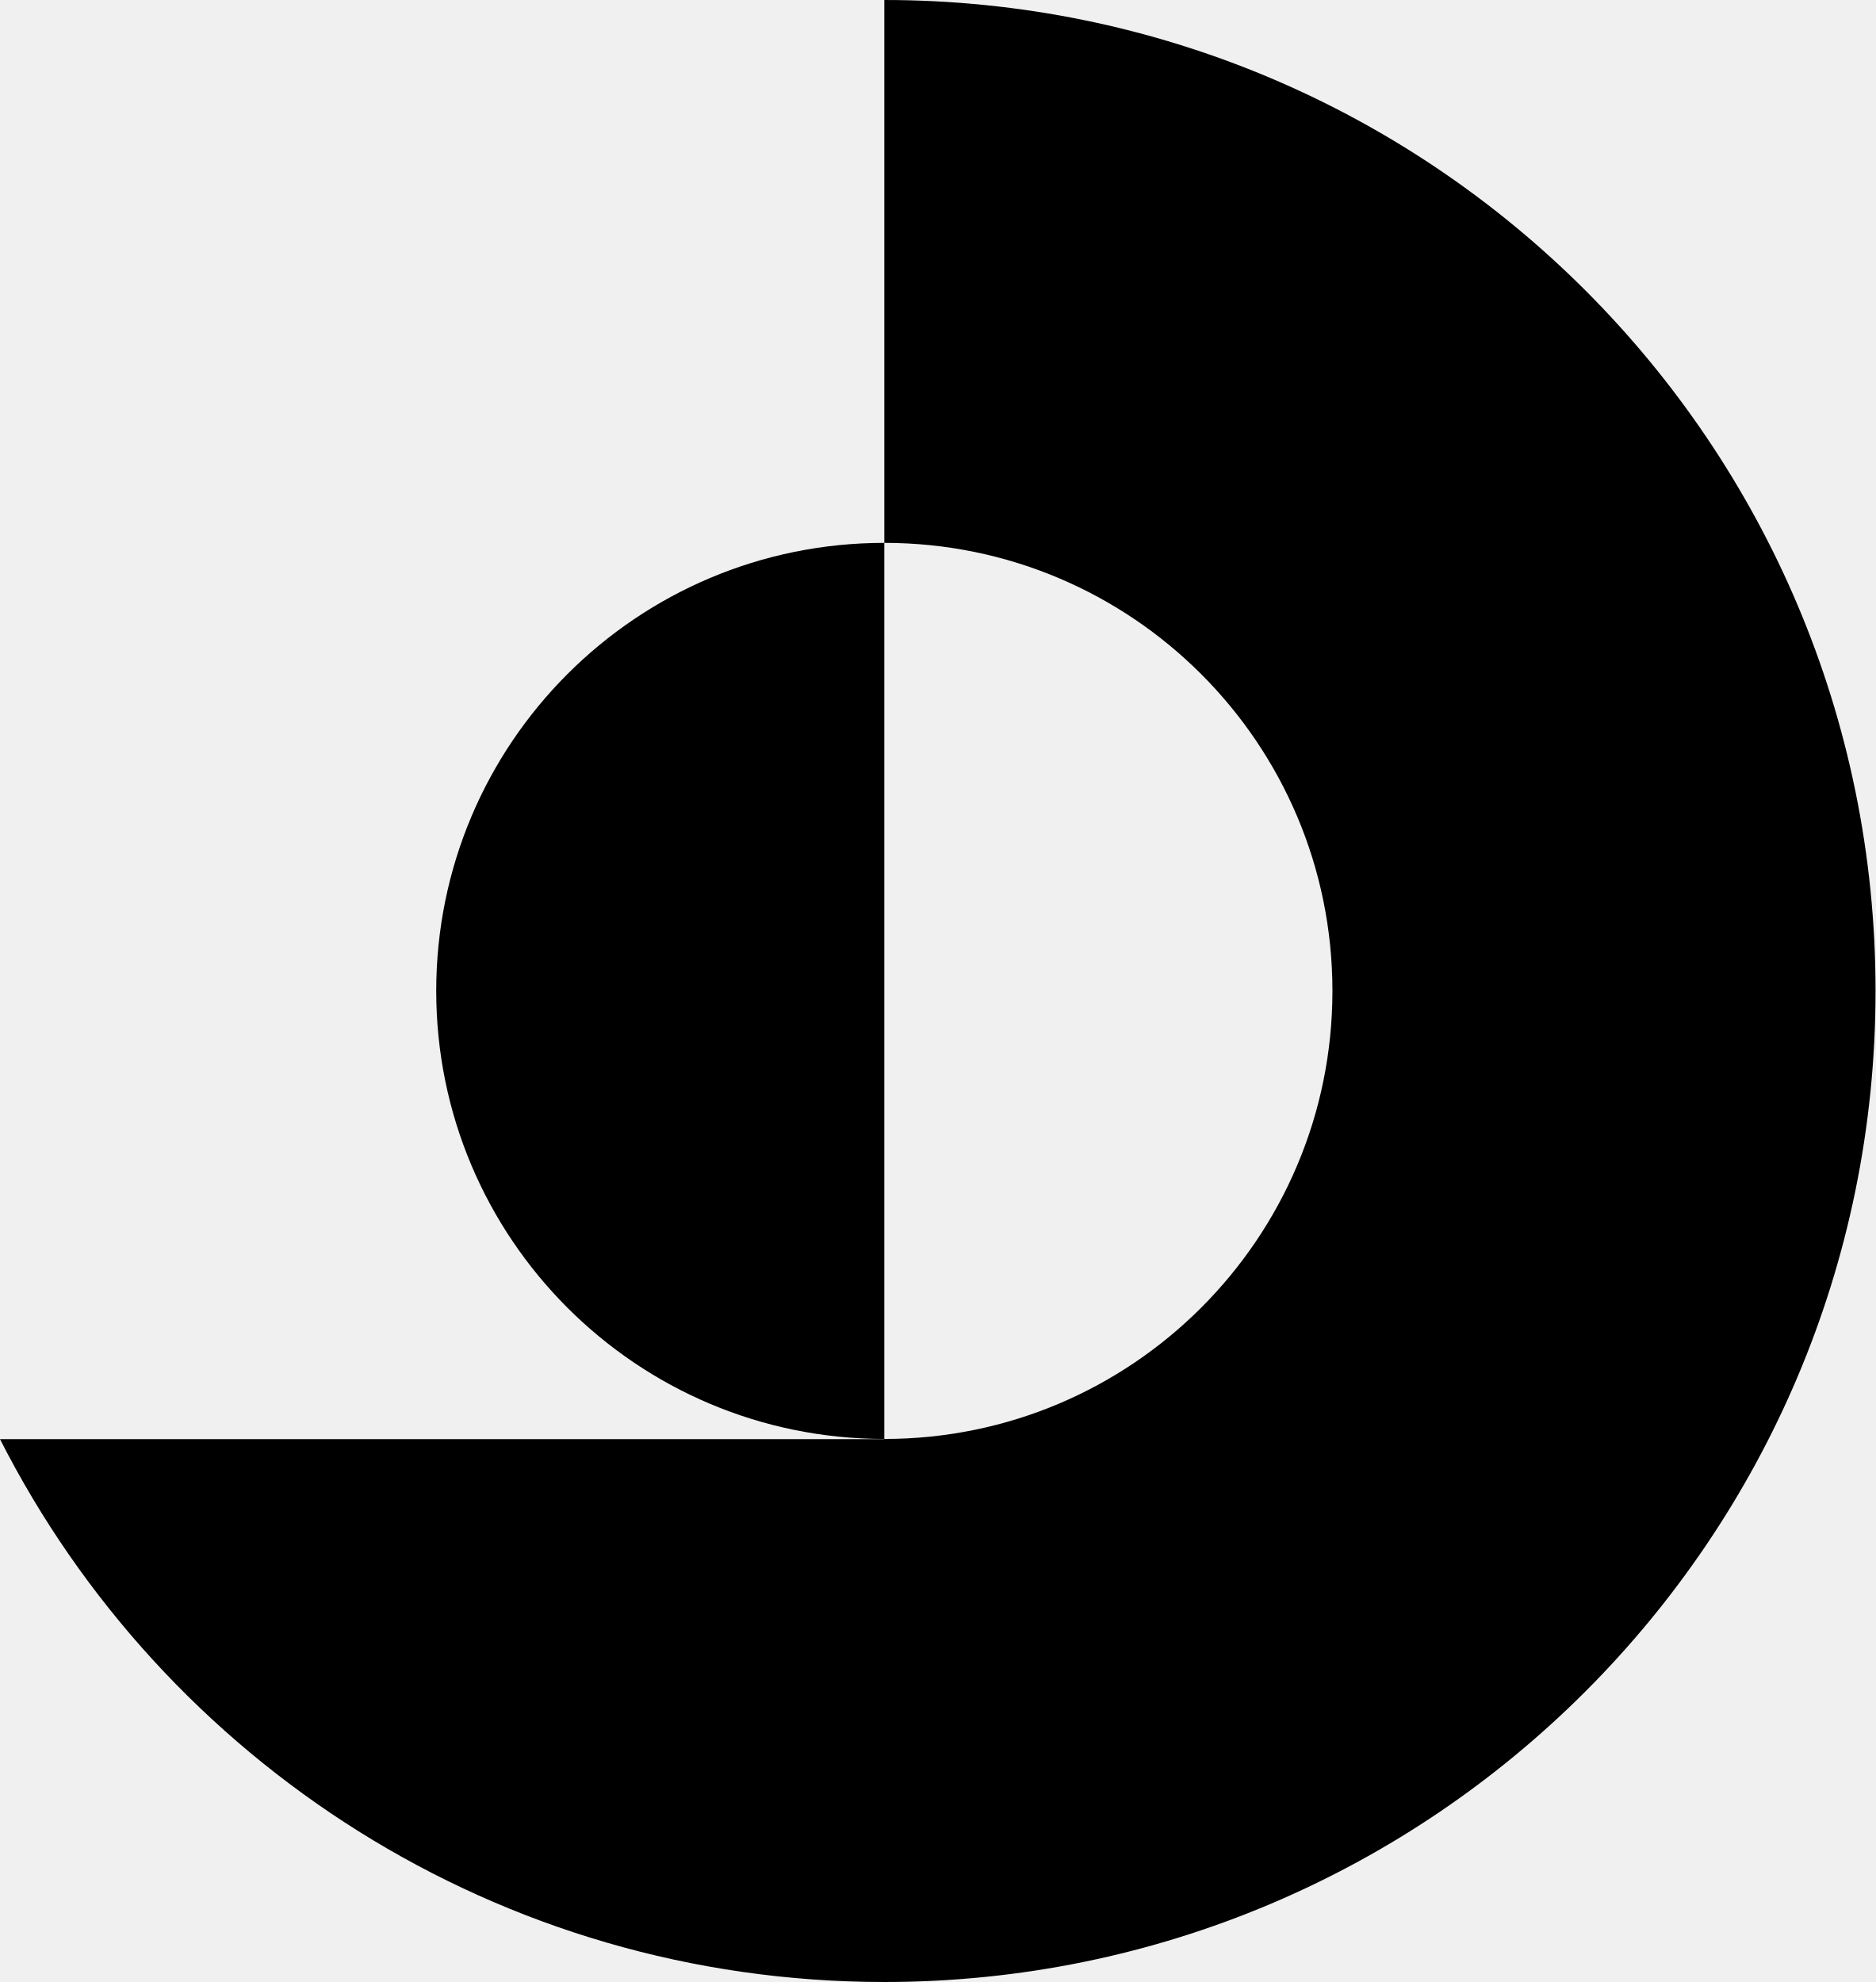
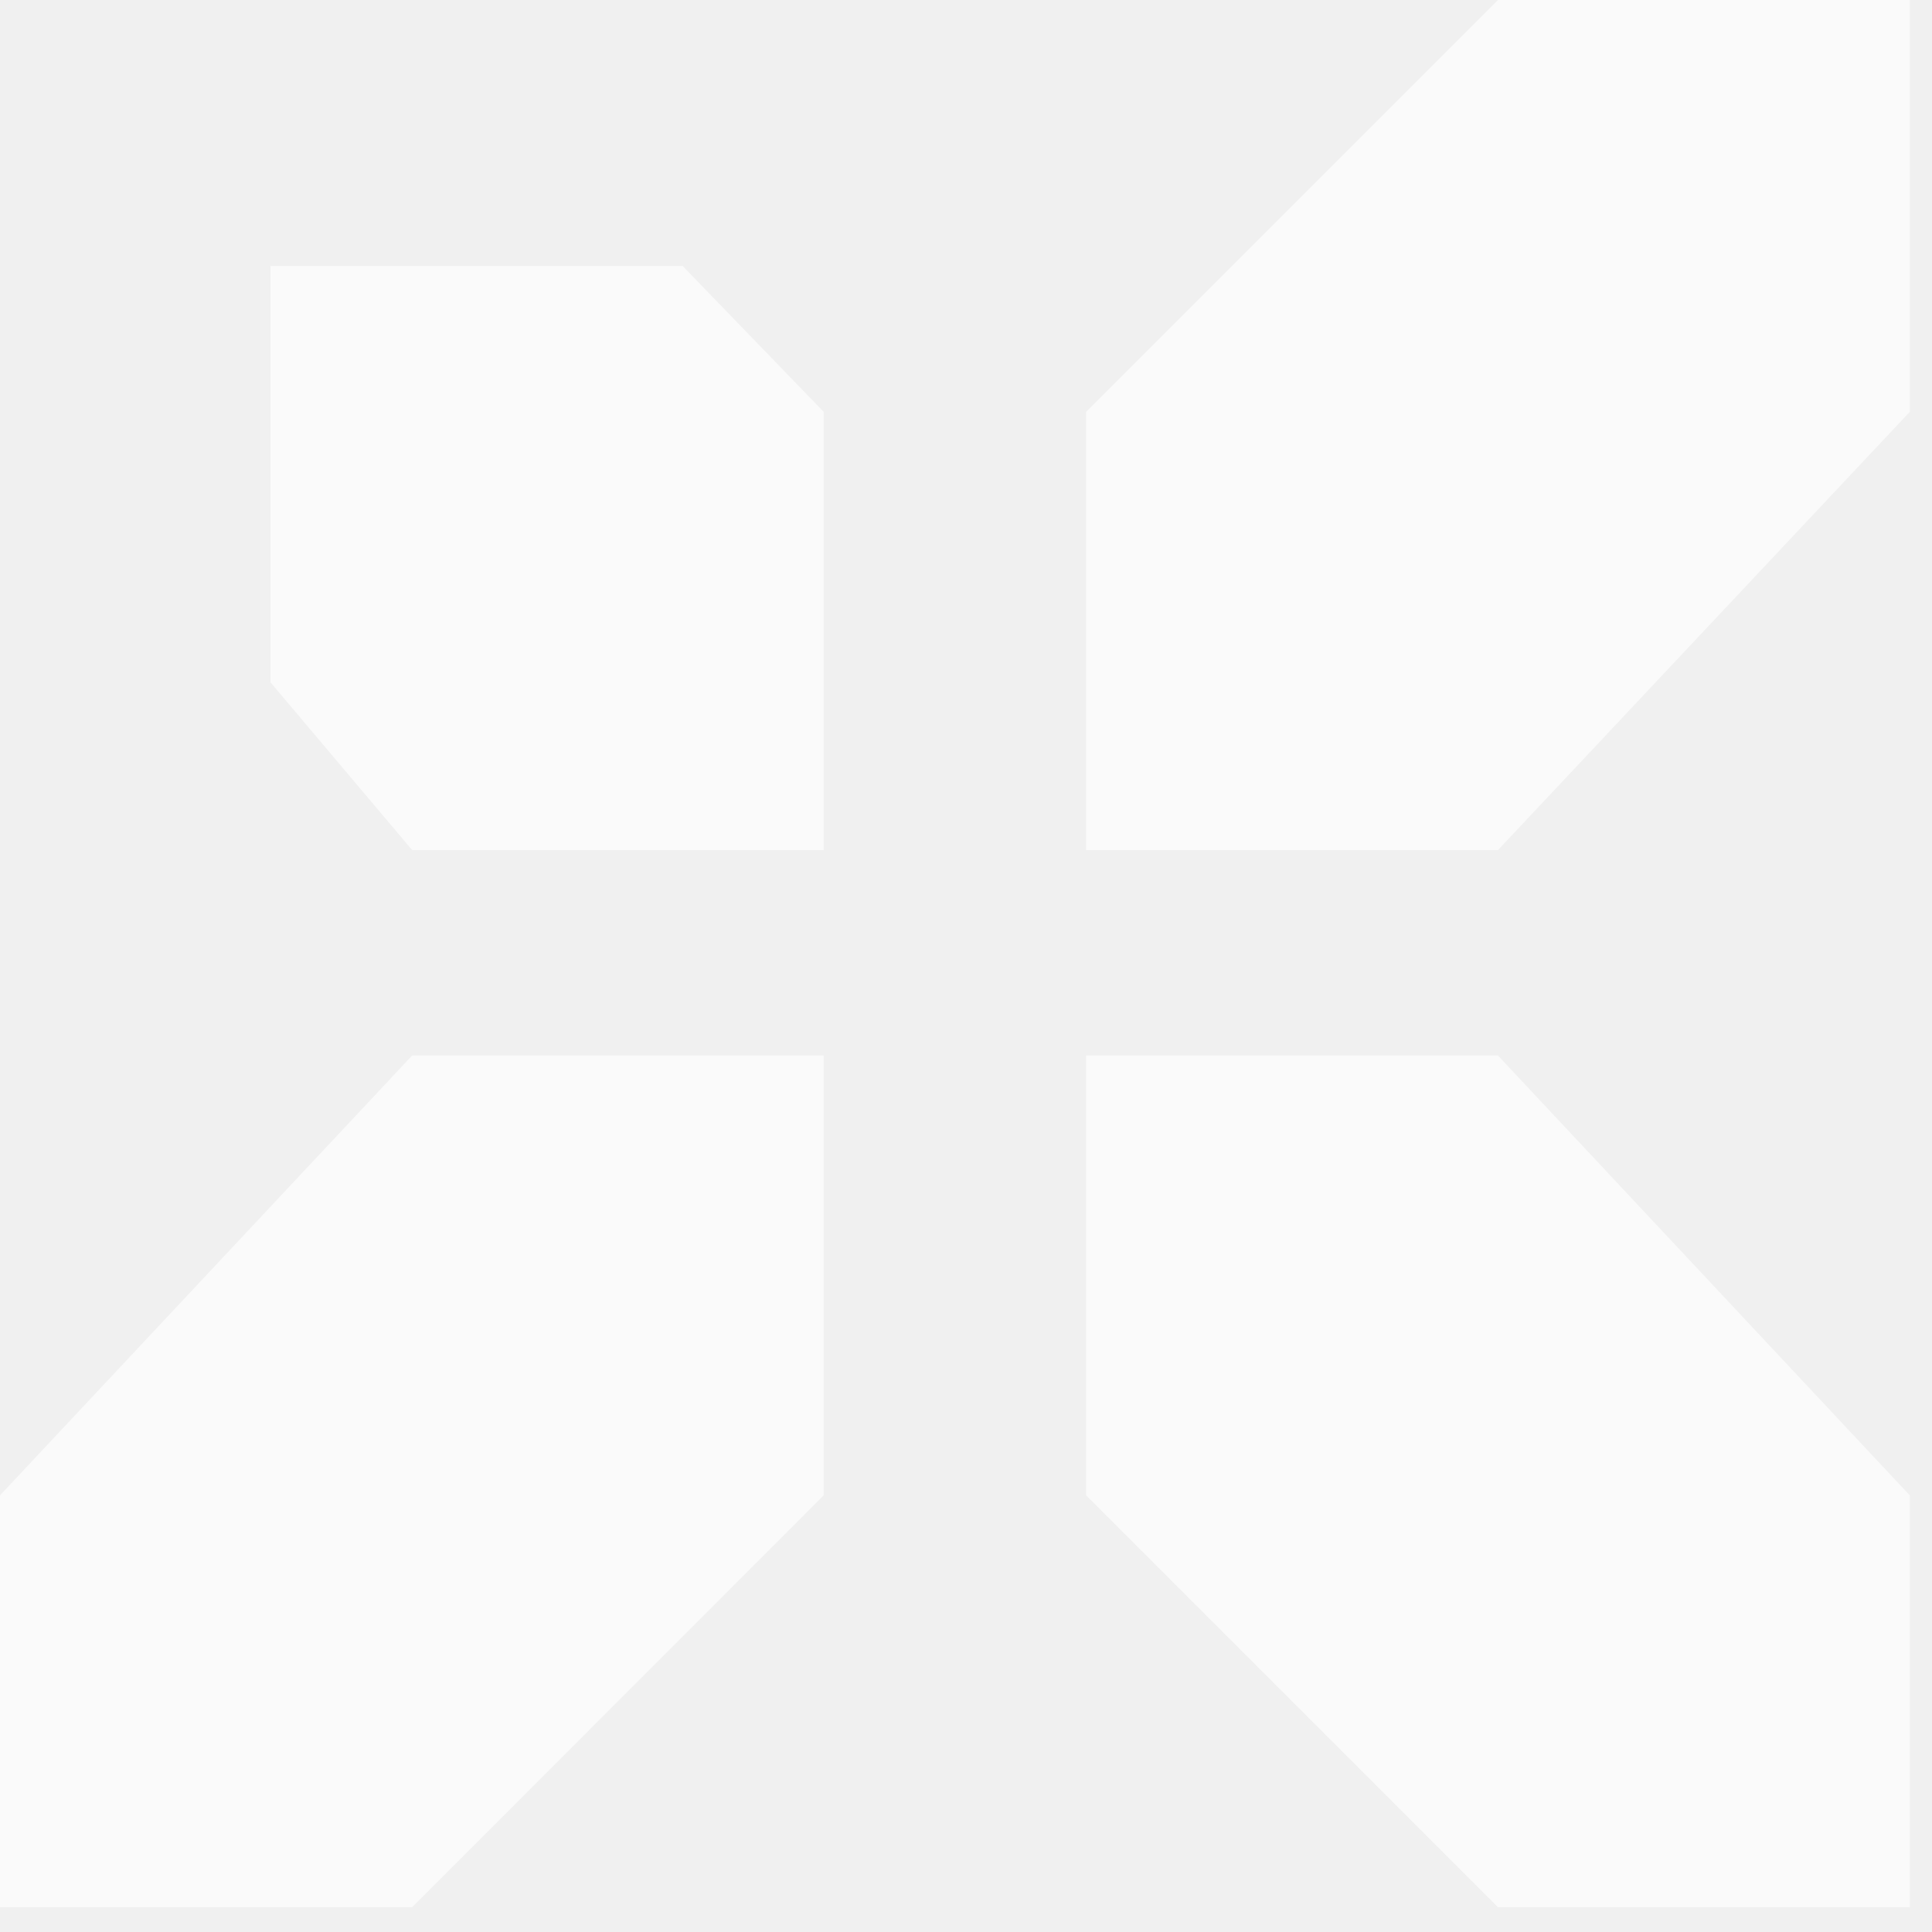
- <svg xmlns="http://www.w3.org/2000/svg" id="katman_2" data-name="katman 2" viewBox="0 0 105.81 111.83">
-   <g id="katman_1" data-name="katman 1">
-     <g>
-       <path d="M49.89,81.2H0c9.23,18.18,28.11,30.63,49.89,30.63,30.88,0,55.92-25.04,55.92-55.92S80.77,0,49.89,0v30.63c13.96,0,25.28,11.32,25.28,25.28s-11.32,25.28-25.28,25.28Z" />
-       <path d="M49.89,30.63v50.56c-13.97,0-25.28-11.32-25.28-25.28s11.31-25.28,25.28-25.28Z" />
-     </g>
+ <svg xmlns="http://www.w3.org/2000/svg" width="60" height="60" viewBox="0 0 60 60" fill="none">
+   <g clip-path="url(#clip0_1_1645)">
+     <path d="M59.31 0V12.79L46.52 26.4H33.73V12.79L46.52 0H59.31Z" fill="#FAFAFA" />
+     <path d="M25.58 32.78V46.44L12.8 59.23H0V46.44L12.8 32.78H25.58Z" fill="#FAFAFA" />
+     <path d="M59.31 59.23V46.44L46.52 32.78H33.73V46.44L46.52 59.23H59.31Z" fill="#FAFAFA" />
+     <path d="M25.58 26.4V12.79L21.2 8.26H8.4V21.19L12.8 26.4H25.58Z" fill="#FAFAFA" />
  </g>
+   <defs>
+     <clipPath id="clip0_1_1645">
+       <rect width="59.31" height="59.23" fill="white" />
+     </clipPath>
+   </defs>
</svg>
